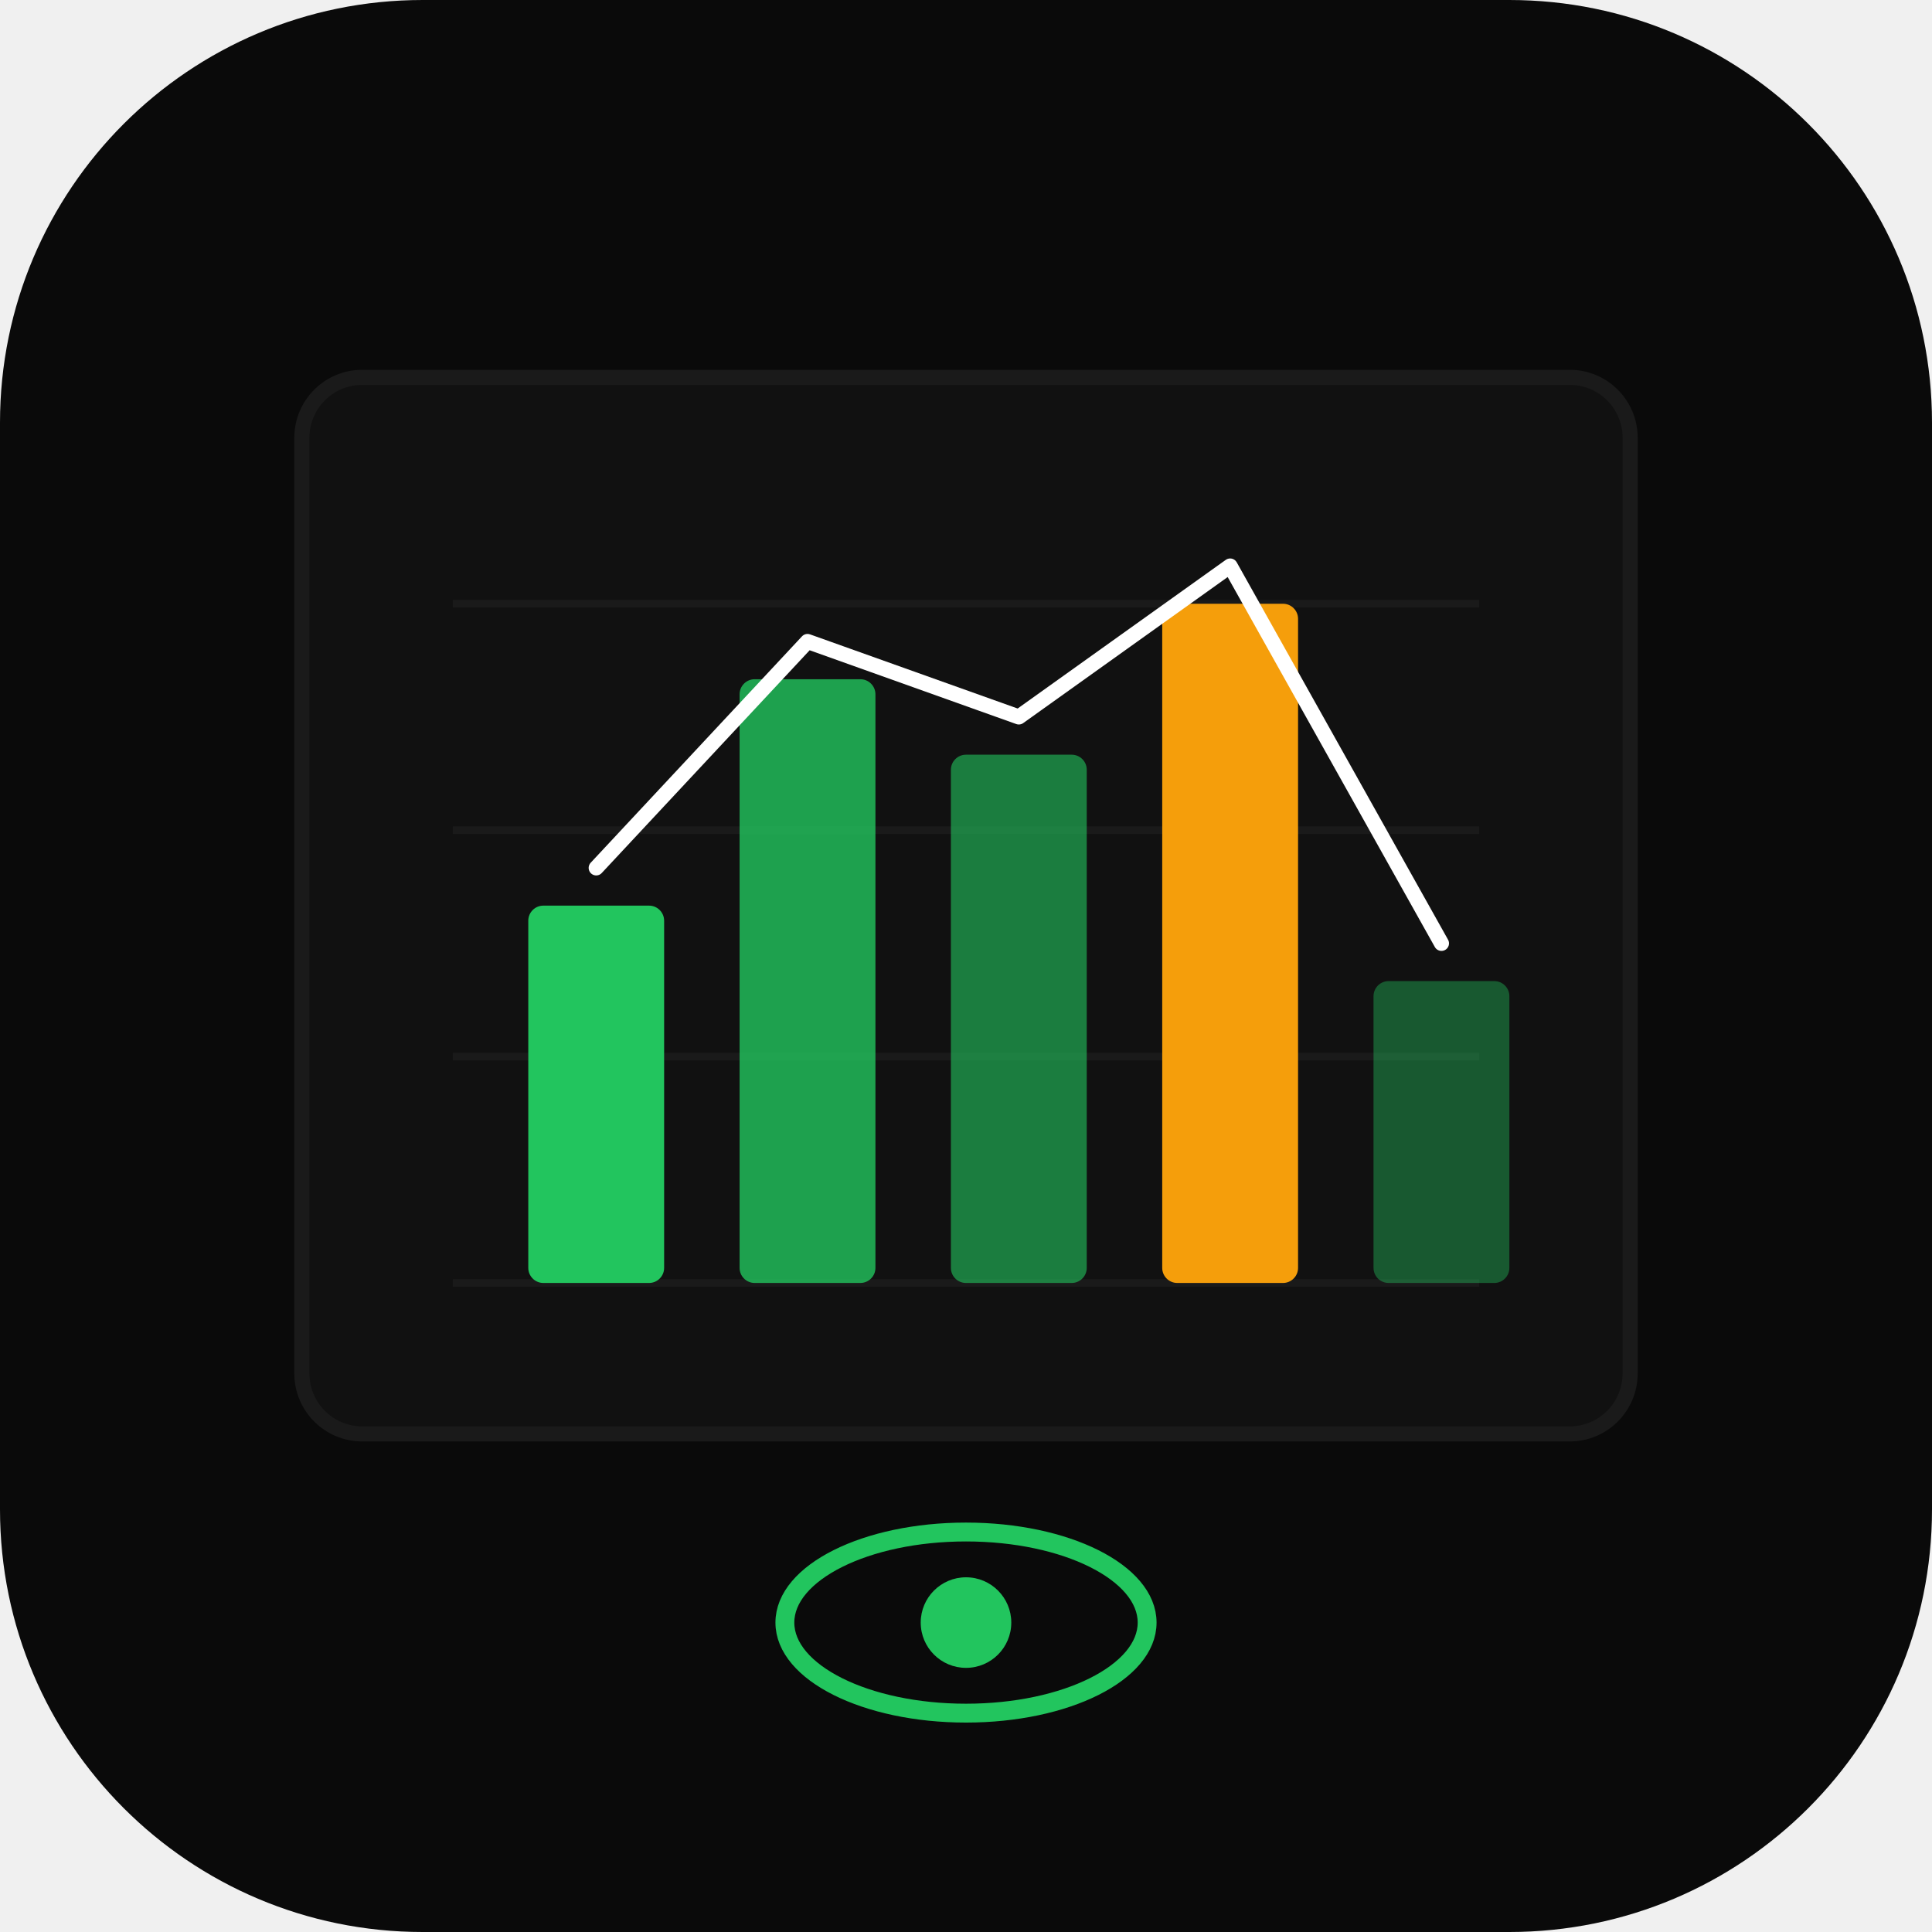
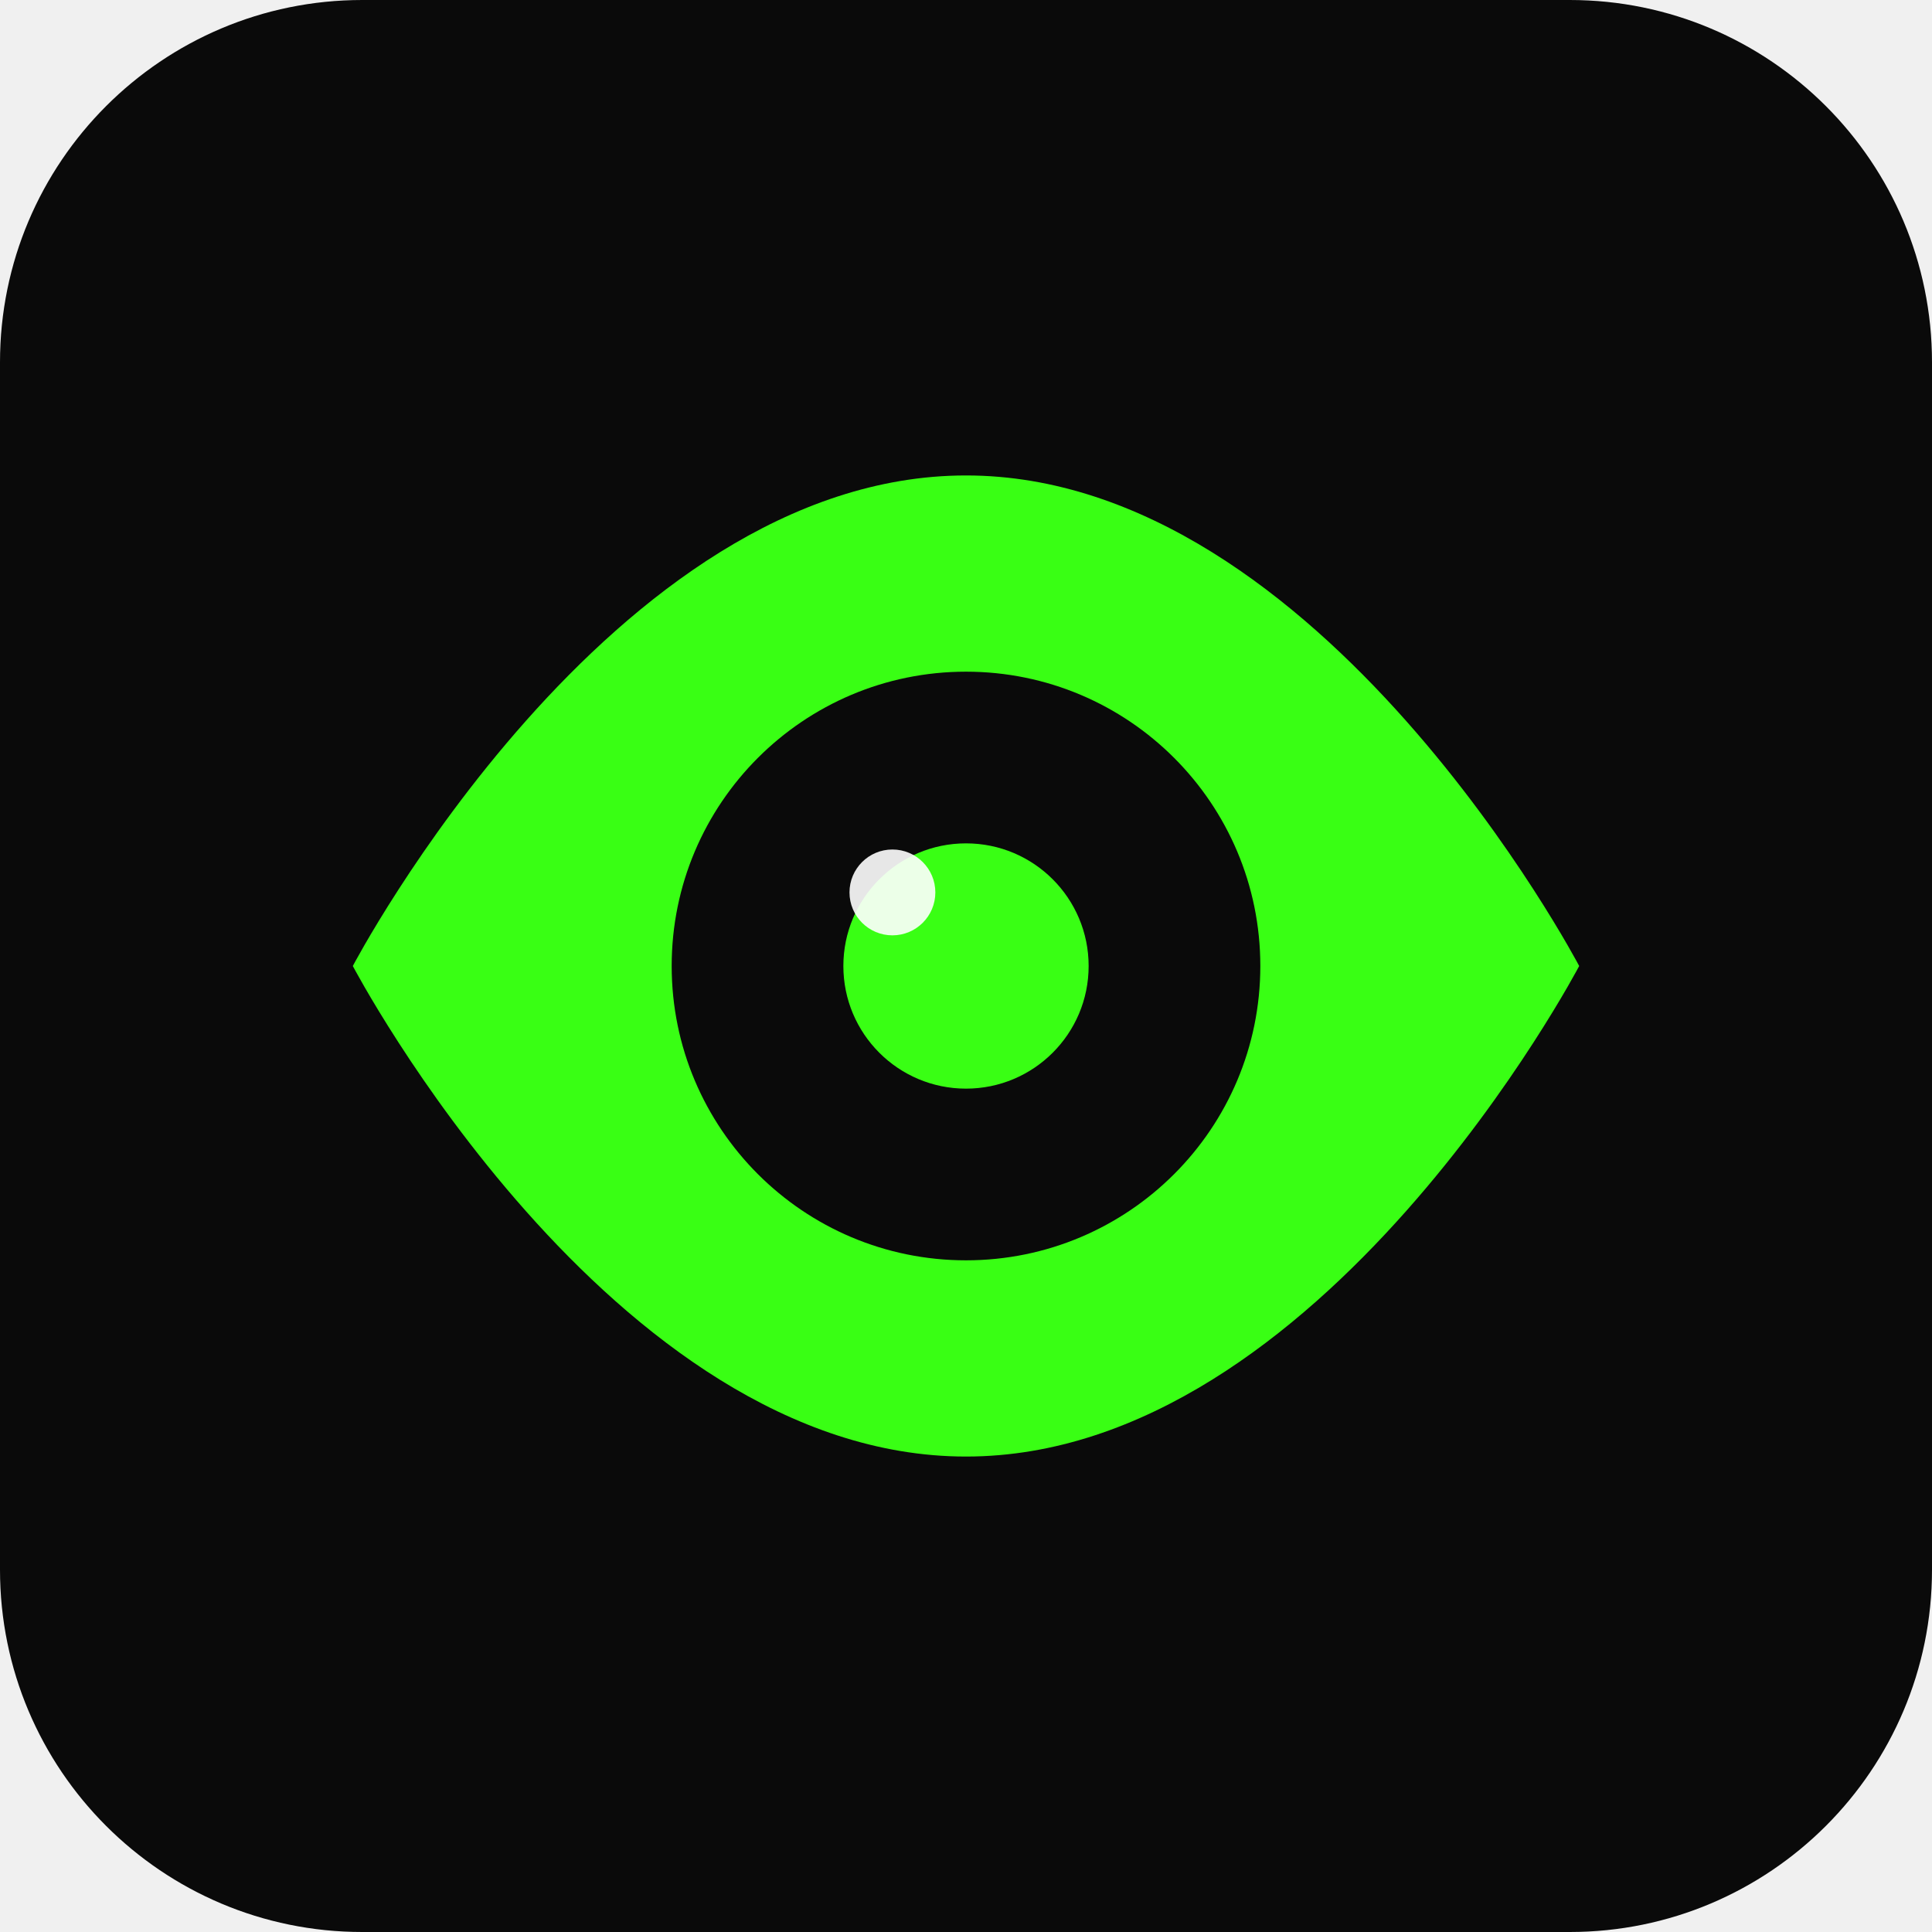
<svg xmlns="http://www.w3.org/2000/svg" viewBox="0 0 512 512" fill="none">
-   <rect width="512" height="512" rx="112" fill="#0A0A0A" />
-   <rect x="80" y="100" width="352" height="280" rx="16" fill="#111111" stroke="#1A1A1A" stroke-width="4" />
-   <line x1="120" y1="160" x2="392" y2="160" stroke="#1A1A1A" stroke-width="2" />
-   <line x1="120" y1="220" x2="392" y2="220" stroke="#1A1A1A" stroke-width="2" />
-   <line x1="120" y1="280" x2="392" y2="280" stroke="#1A1A1A" stroke-width="2" />
-   <line x1="120" y1="340" x2="392" y2="340" stroke="#1A1A1A" stroke-width="2" />
-   <rect x="140" y="240" width="36" height="100" rx="4" fill="#22C55E" />
-   <rect x="196" y="180" width="36" height="160" rx="4" fill="#22C55E" opacity="0.8" />
-   <rect x="252" y="200" width="36" height="140" rx="4" fill="#22C55E" opacity="0.6" />
-   <rect x="308" y="160" width="36" height="180" rx="4" fill="#F59E0B" />
-   <rect x="364" y="260" width="36" height="80" rx="4" fill="#22C55E" opacity="0.4" />
-   <polyline points="158,230 214,170 270,190 326,150 382,250" stroke="#FFFFFF" stroke-width="4" fill="none" stroke-linecap="round" stroke-linejoin="round" />
-   <ellipse cx="256" cy="430" rx="48" ry="24" fill="none" stroke="#22C55E" stroke-width="5" />
-   <circle cx="256" cy="430" r="12" fill="#22C55E" />
+   <rect width="512" height="512" rx="96" fill="#0A0A0A" />
+   <g transform="translate(48,48) scale(0.8125)">
+     <path d="M56 256 C56 256 140 96 256 96 C372 96 456 256 456 256 C456 256 372 416 256 416 C140 416 56 256 56 256Z" fill="#39FF14" />
+     <circle cx="256" cy="256" r="96" fill="#0A0A0A" />
+     <circle cx="256" cy="256" r="40" fill="#39FF14" />
+     <circle cx="232" cy="232" r="14" fill="#FFFFFF" opacity="0.9" />
+   </g>
</svg>
